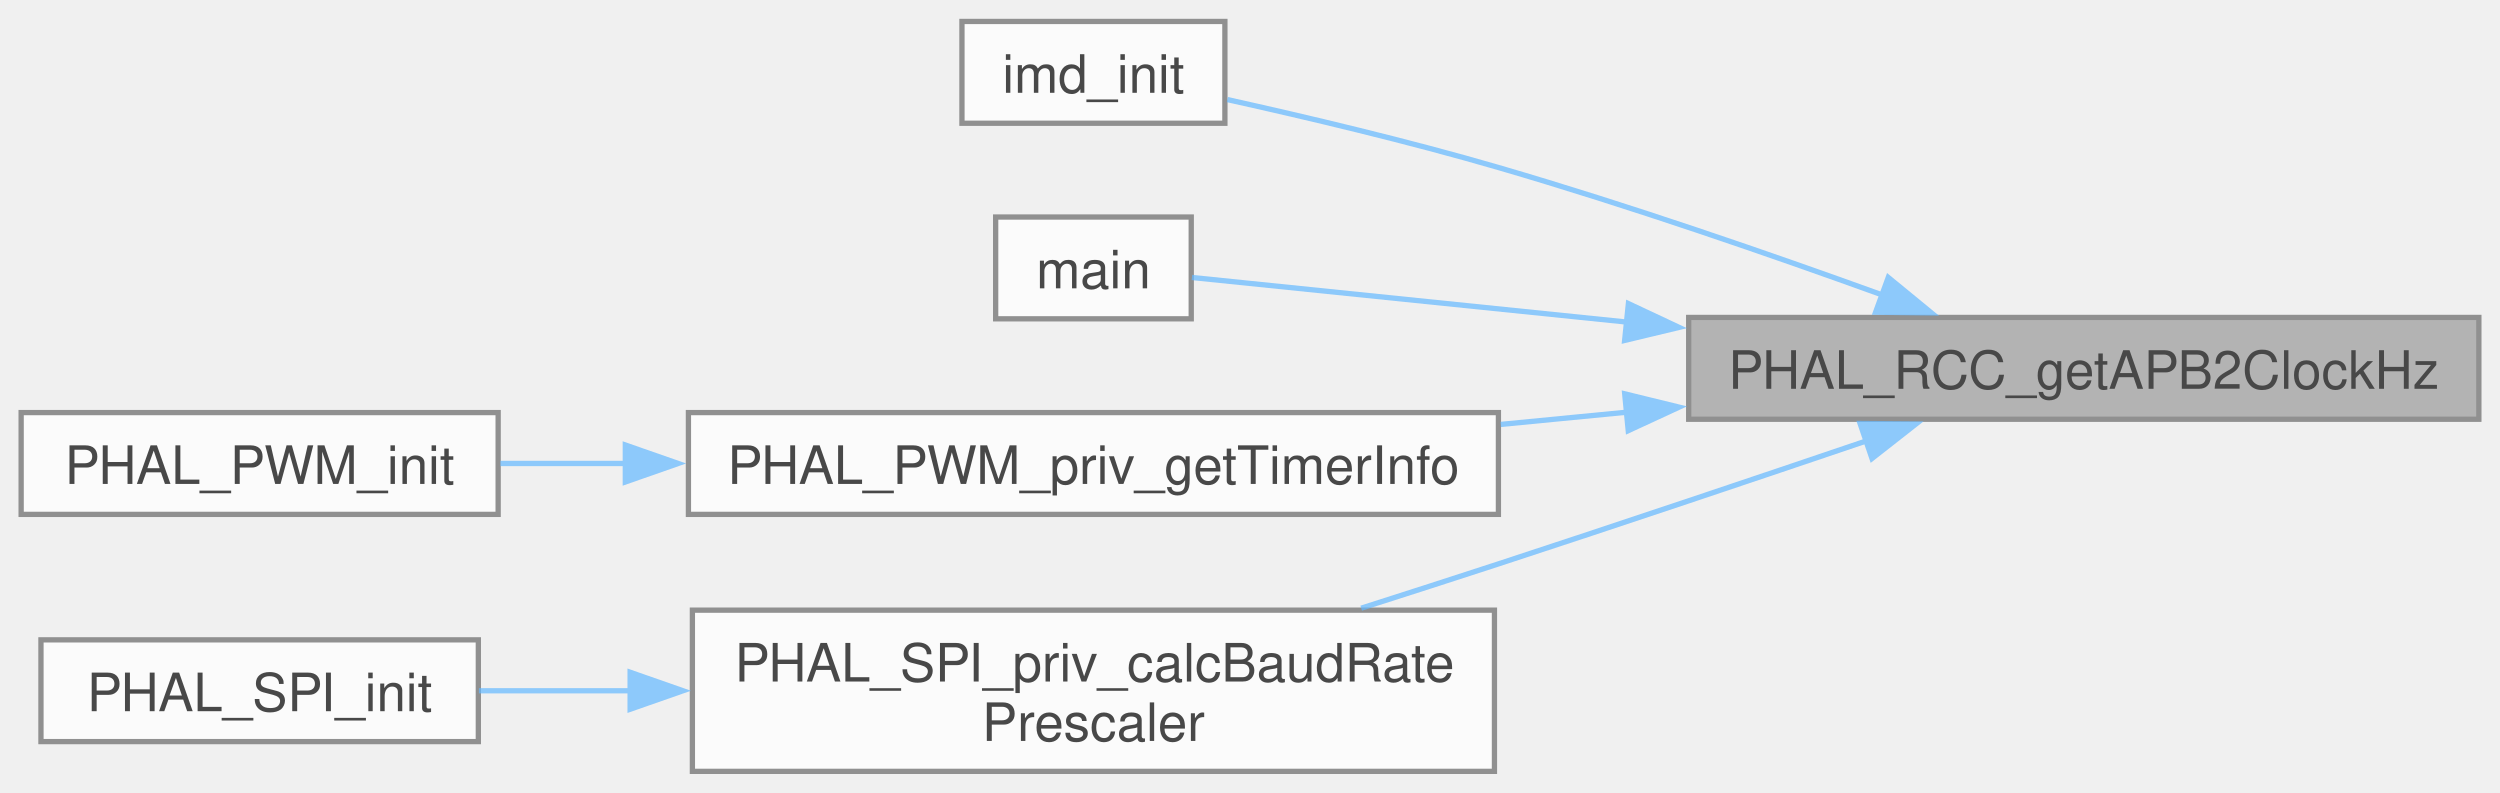
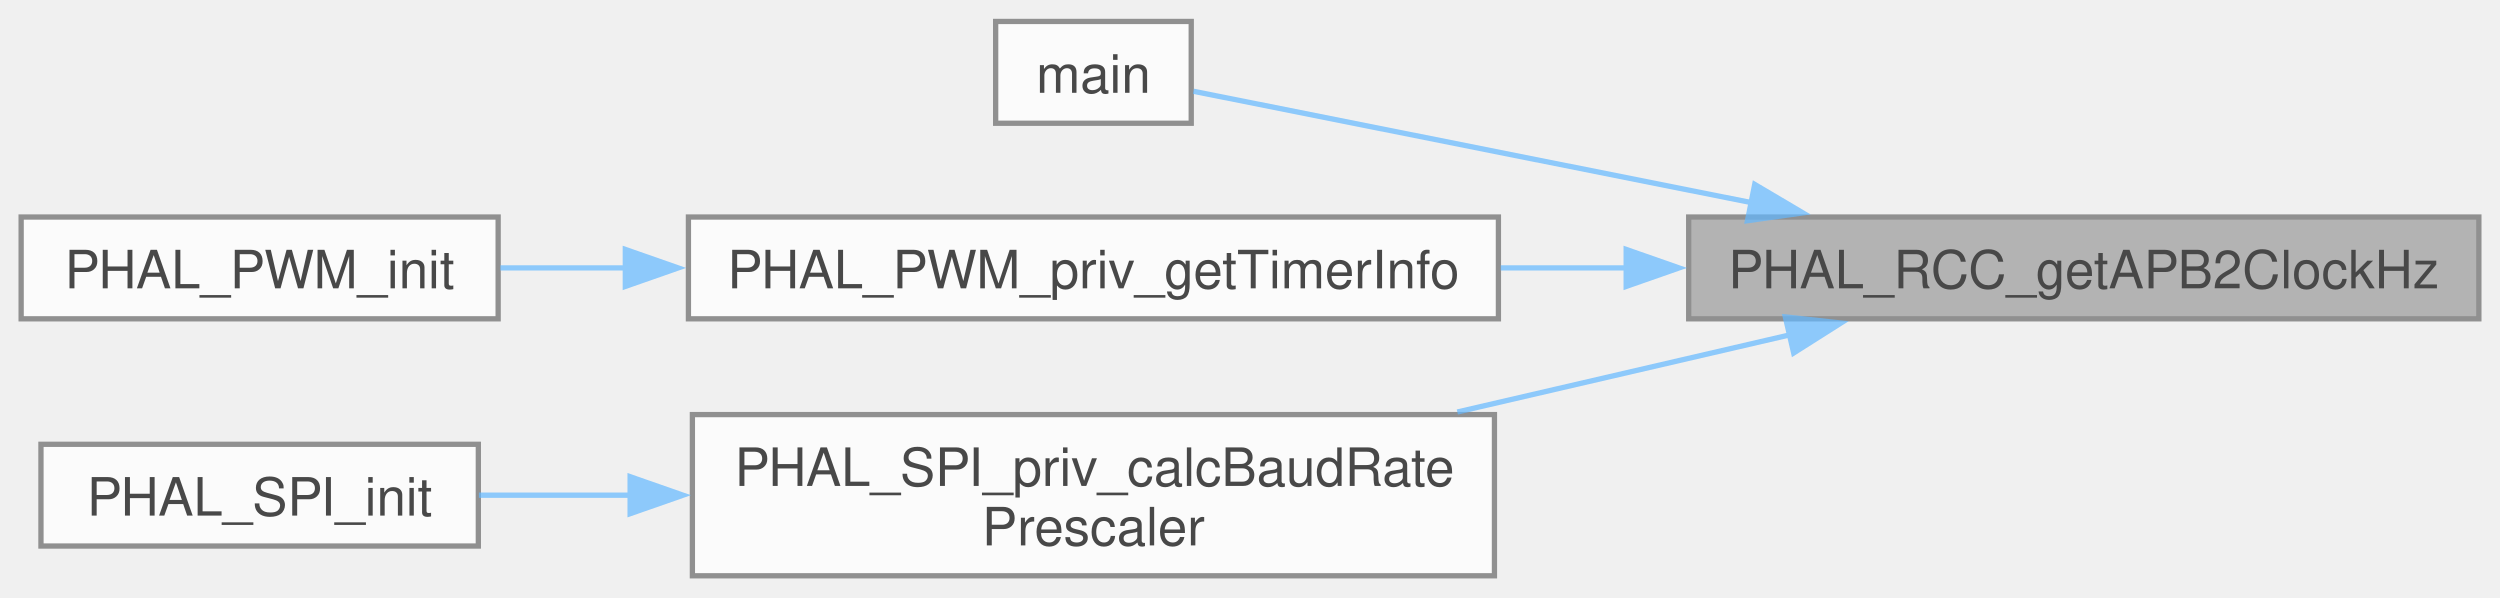
- <svg xmlns="http://www.w3.org/2000/svg" xmlns:xlink="http://www.w3.org/1999/xlink" width="473pt" height="150pt" viewBox="0.00 0.00 473.00 149.88">
+ <svg xmlns="http://www.w3.org/2000/svg" xmlns:xlink="http://www.w3.org/1999/xlink" width="473pt" height="113pt" viewBox="0.00 0.00 473.00 112.88">
  <svg id="main" version="1.1" xml:space="preserve">
    <style type="text/css">
.node, .edge {opacity: 0.7;}
.node.selected, .edge.selected {opacity: 1;}
.edge:hover path { stroke: red; }
.edge:hover polygon { stroke: red; fill: red; }
</style>
    <svg id="graph" class="graph">
-       <g id="graph0" class="graph" transform="scale(1 1) rotate(0) translate(4 145.88)">
+       <g id="graph0" class="graph" transform="scale(1 1) rotate(0) translate(4 108.88)">
        <g id="Node000001" class="node">
          <g id="a_Node000001">
            <a xlink:title=" ">
-               <polygon fill="#999999" stroke="#666666" points="465,-85.88 315.5,-85.88 315.5,-66.62 465,-66.62 465,-85.88" />
-               <text text-anchor="middle" x="390.25" y="-72.38" font-family="Helvetica,sans-Serif" font-size="10.00">PHAL_RCC_getAPB2ClockHz</text>
+               <polygon fill="#999999" stroke="#666666" points="465,-67.88 315.5,-67.88 315.5,-48.62 465,-48.62 465,-67.88" />
+               <text text-anchor="middle" x="390.25" y="-54.38" font-family="Helvetica,sans-Serif" font-size="10.00">PHAL_RCC_getAPB2ClockHz</text>
            </a>
          </g>
        </g>
        <g id="Node000002" class="node">
          <g id="a_Node000002">
-             <a xlink:href="imd_8c.html#a8e85faef813ea02335ba963b2ffdeb20" target="_top" xlink:title=" ">
-               <polygon fill="white" stroke="#666666" points="227.75,-141.88 178,-141.88 178,-122.62 227.75,-122.62 227.75,-141.88" />
-               <text text-anchor="middle" x="202.88" y="-128.38" font-family="Helvetica,sans-Serif" font-size="10.00">imd_init</text>
+             <a xlink:href="dashboard_2main_8c.html#a840291bc02cba5474a4cb46a9b9566fe" target="_top" xlink:title=" ">
+               <polygon fill="white" stroke="#666666" points="221.38,-104.88 184.38,-104.88 184.38,-85.62 221.38,-85.62 221.38,-104.88" />
+               <text text-anchor="middle" x="202.88" y="-91.38" font-family="Helvetica,sans-Serif" font-size="10.00">main</text>
            </a>
          </g>
        </g>
        <g id="edge1_Node000001_Node000002" class="edge">
          <g id="a_edge1_Node000001_Node000002">
            <a xlink:title=" ">
-               <path fill="none" stroke="#63b8ff" d="M352.11,-90.14C330.99,-97.78 303.95,-107.13 279.5,-114.25 262.53,-119.2 243.12,-123.79 228.22,-127.1" />
-               <polygon fill="#63b8ff" stroke="#63b8ff" points="353.26,-93.45 361.45,-86.73 350.86,-86.87 353.26,-93.45" />
+               <path fill="none" stroke="#63b8ff" d="M327.38,-70.6C290.39,-77.98 246.01,-86.84 221.8,-91.67" />
+               <polygon fill="#63b8ff" stroke="#63b8ff" points="327.99,-74.05 337.11,-68.66 326.62,-67.18 327.99,-74.05" />
            </a>
          </g>
        </g>
        <g id="Node000003" class="node">
          <g id="a_Node000003">
-             <a xlink:href="dashboard_2main_8c.html#a840291bc02cba5474a4cb46a9b9566fe" target="_top" xlink:title=" ">
-               <polygon fill="white" stroke="#666666" points="221.38,-104.88 184.38,-104.88 184.38,-85.62 221.38,-85.62 221.38,-104.88" />
-               <text text-anchor="middle" x="202.88" y="-91.38" font-family="Helvetica,sans-Serif" font-size="10.00">main</text>
+             <a xlink:href="pwm__priv_8c.html#adea811c2d8c8bfe32ee881a88d33da1c" target="_top" xlink:title="Get timer specific information.">
+               <polygon fill="white" stroke="#666666" points="279.5,-67.88 126.25,-67.88 126.25,-48.62 279.5,-48.62 279.5,-67.88" />
+               <text text-anchor="middle" x="202.88" y="-54.38" font-family="Helvetica,sans-Serif" font-size="10.00">PHAL_PWM_priv_getTimerInfo</text>
            </a>
          </g>
        </g>
        <g id="edge2_Node000001_Node000003" class="edge">
          <g id="a_edge2_Node000001_Node000003">
            <a xlink:title=" ">
-               <path fill="none" stroke="#63b8ff" d="M303.83,-85C272.82,-88.18 240.71,-91.48 221.51,-93.44" />
-               <polygon fill="#63b8ff" stroke="#63b8ff" points="304.09,-88.5 313.68,-84 303.38,-81.53 304.09,-88.5" />
+               <path fill="none" stroke="#63b8ff" d="M303.94,-58.25C295.94,-58.25 287.86,-58.25 279.94,-58.25" />
+               <polygon fill="#63b8ff" stroke="#63b8ff" points="303.67,-61.75 313.67,-58.25 303.67,-54.75 303.67,-61.75" />
            </a>
          </g>
        </g>
-         <g id="Node000004" class="node">
-           <g id="a_Node000004">
-             <a xlink:href="pwm__priv_8c.html#adea811c2d8c8bfe32ee881a88d33da1c" target="_top" xlink:title="Get timer specific information.">
-               <polygon fill="white" stroke="#666666" points="279.5,-67.88 126.25,-67.88 126.25,-48.62 279.5,-48.62 279.5,-67.88" />
-               <text text-anchor="middle" x="202.88" y="-54.38" font-family="Helvetica,sans-Serif" font-size="10.00">PHAL_PWM_priv_getTimerInfo</text>
-             </a>
-           </g>
-         </g>
-         <g id="edge3_Node000001_Node000004" class="edge">
-           <g id="a_edge3_Node000001_Node000004">
-             <a xlink:title=" ">
-               <path fill="none" stroke="#63b8ff" d="M303.94,-67.97C295.94,-67.19 287.86,-66.4 279.94,-65.64" />
-               <polygon fill="#63b8ff" stroke="#63b8ff" points="303.39,-71.43 313.68,-68.91 304.06,-64.46 303.39,-71.43" />
-             </a>
-           </g>
-         </g>
-         <g id="Node000006" class="node">
-           <g id="a_Node000006">
+         <g id="Node000005" class="node">
+           <g id="a_Node000005">
            <a xlink:href="spi__priv_8c.html#a98dfc2957eb2c5832e8f31f72c480a15" target="_top" xlink:title="Calculate the SPI baud-rate prescaler.">
              <polygon fill="white" stroke="#666666" points="278.75,-30.5 127,-30.5 127,0 278.75,0 278.75,-30.5" />
              <text text-anchor="start" x="135" y="-17" font-family="Helvetica,sans-Serif" font-size="10.00">PHAL_SPI_priv_calcBaudRate</text>
              <text text-anchor="middle" x="202.88" y="-5.75" font-family="Helvetica,sans-Serif" font-size="10.00">Prescaler</text>
            </a>
          </g>
        </g>
-         <g id="edge5_Node000001_Node000006" class="edge">
-           <g id="a_edge5_Node000001_Node000006">
+         <g id="edge4_Node000001_Node000005" class="edge">
+           <g id="a_edge4_Node000001_Node000005">
            <a xlink:title=" ">
-               <path fill="none" stroke="#63b8ff" d="M349.28,-62.58C328.5,-55.53 302.66,-46.83 279.5,-39.25 271.12,-36.51 262.21,-33.64 253.54,-30.87" />
-               <polygon fill="#63b8ff" stroke="#63b8ff" points="347.92,-65.82 358.52,-65.73 350.18,-59.19 347.92,-65.82" />
+               <path fill="none" stroke="#63b8ff" d="M334.83,-45.63C315.07,-41.04 292.5,-35.81 271.73,-30.99" />
+               <polygon fill="#63b8ff" stroke="#63b8ff" points="333.78,-48.98 344.31,-47.83 335.36,-42.16 333.78,-48.98" />
            </a>
          </g>
        </g>
-         <g id="Node000005" class="node">
-           <g id="a_Node000005">
+         <g id="Node000004" class="node">
+           <g id="a_Node000004">
            <a xlink:href="phal__G4_2pwm_2pwm_8c.html#a8dfd9bea13ee093add3d12b69100eda4" target="_top" xlink:title="Initialize consecutive PWM channels beginning at channel 1.">
              <polygon fill="white" stroke="#666666" points="90.25,-67.88 0,-67.88 0,-48.62 90.25,-48.62 90.25,-67.88" />
              <text text-anchor="middle" x="45.12" y="-54.38" font-family="Helvetica,sans-Serif" font-size="10.00">PHAL_PWM_init</text>
            </a>
          </g>
        </g>
-         <g id="edge4_Node000004_Node000005" class="edge">
-           <g id="a_edge4_Node000004_Node000005">
+         <g id="edge3_Node000003_Node000004" class="edge">
+           <g id="a_edge3_Node000003_Node000004">
            <a xlink:title=" ">
              <path fill="none" stroke="#63b8ff" d="M114.55,-58.25C106.32,-58.25 98.23,-58.25 90.67,-58.25" />
              <polygon fill="#63b8ff" stroke="#63b8ff" points="114.31,-61.75 124.31,-58.25 114.31,-54.75 114.31,-61.75" />
            </a>
          </g>
        </g>
-         <g id="Node000007" class="node">
-           <g id="a_Node000007">
+         <g id="Node000006" class="node">
+           <g id="a_Node000006">
            <a xlink:href="phal__G4_2spi_2spi_8c.html#a0a4524eb6715f19d2d2128ad7f410269" target="_top" xlink:title="Initilize SPI peripheral with the configuired structure.">
              <polygon fill="white" stroke="#666666" points="86.5,-24.88 3.75,-24.88 3.75,-5.63 86.5,-5.63 86.5,-24.88" />
              <text text-anchor="middle" x="45.12" y="-11.38" font-family="Helvetica,sans-Serif" font-size="10.00">PHAL_SPI_init</text>
            </a>
          </g>
        </g>
-         <g id="edge6_Node000006_Node000007" class="edge">
-           <g id="a_edge6_Node000006_Node000007">
+         <g id="edge5_Node000005_Node000006" class="edge">
+           <g id="a_edge5_Node000005_Node000006">
            <a xlink:title=" ">
              <path fill="none" stroke="#63b8ff" d="M115.39,-15.25C105.38,-15.25 95.56,-15.25 86.61,-15.25" />
              <polygon fill="#63b8ff" stroke="#63b8ff" points="115.22,-18.75 125.22,-15.25 115.22,-11.75 115.22,-18.75" />
            </a>
          </g>
        </g>
      </g>
    </svg>
  </svg>
  <style type="text/css">

[data-mouse-over-selected='false'] { opacity: 0.7; }
[data-mouse-over-selected='true']  { opacity: 1.0; }

</style>
</svg>
